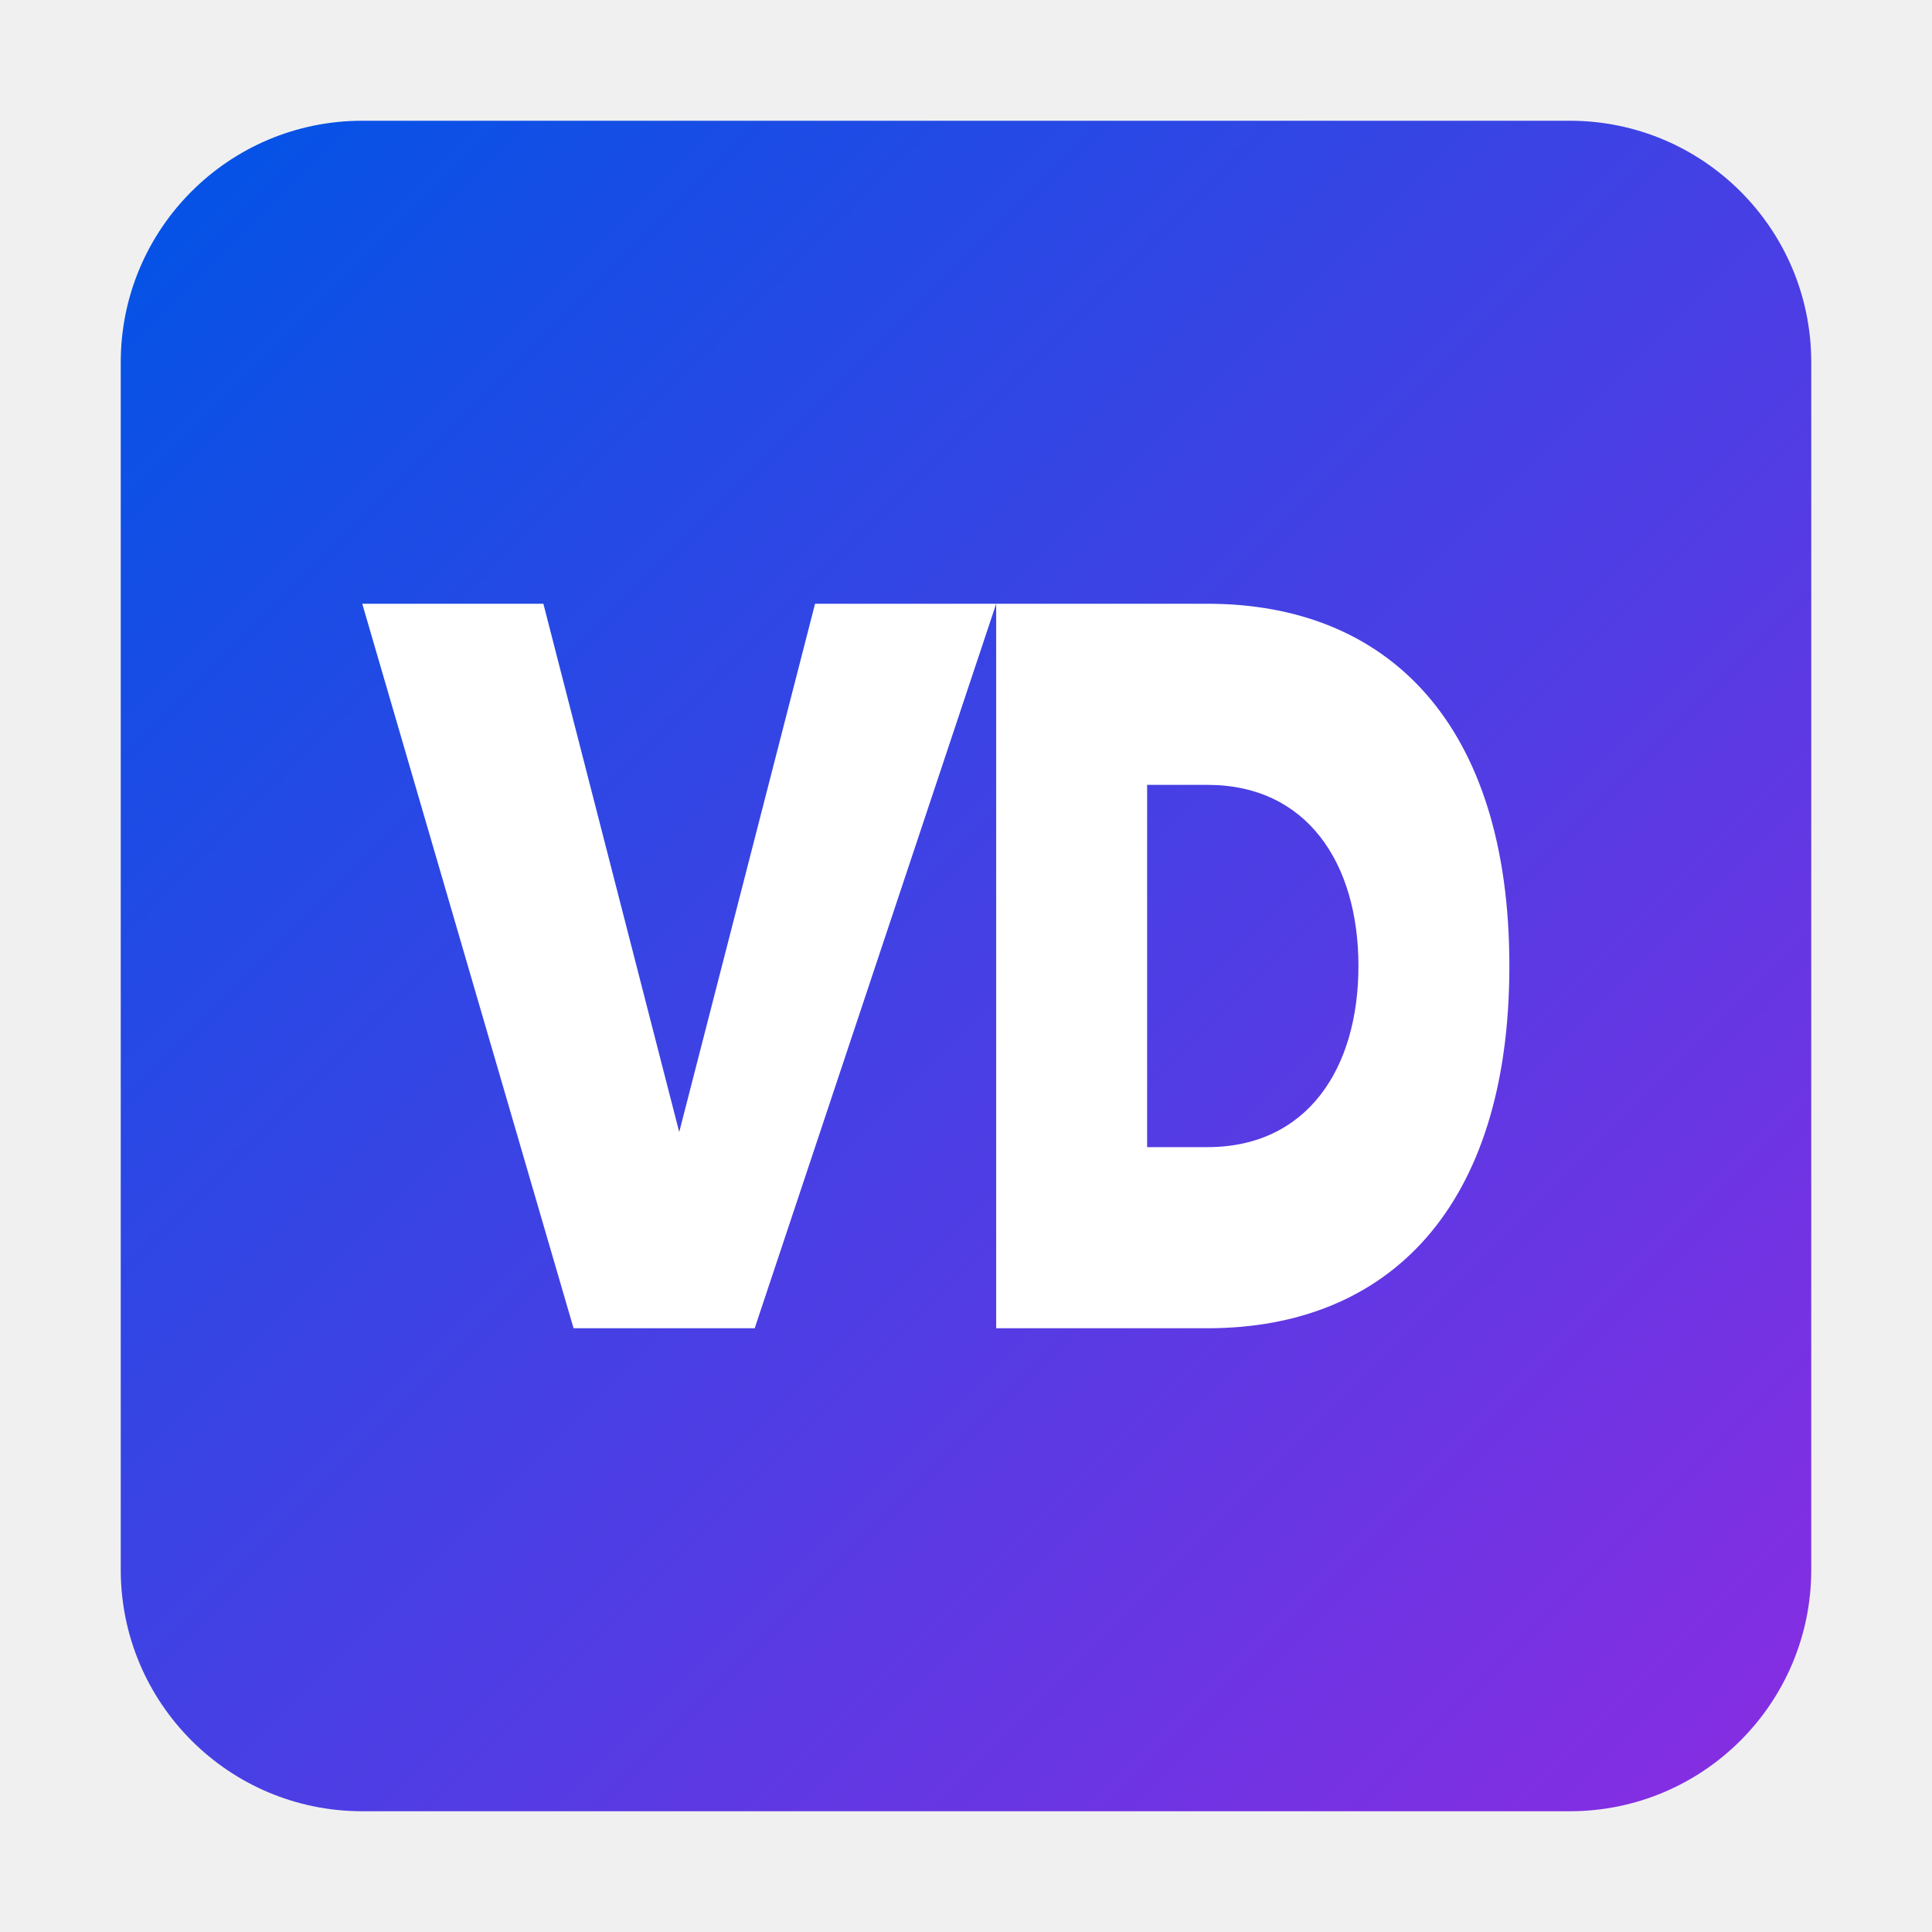
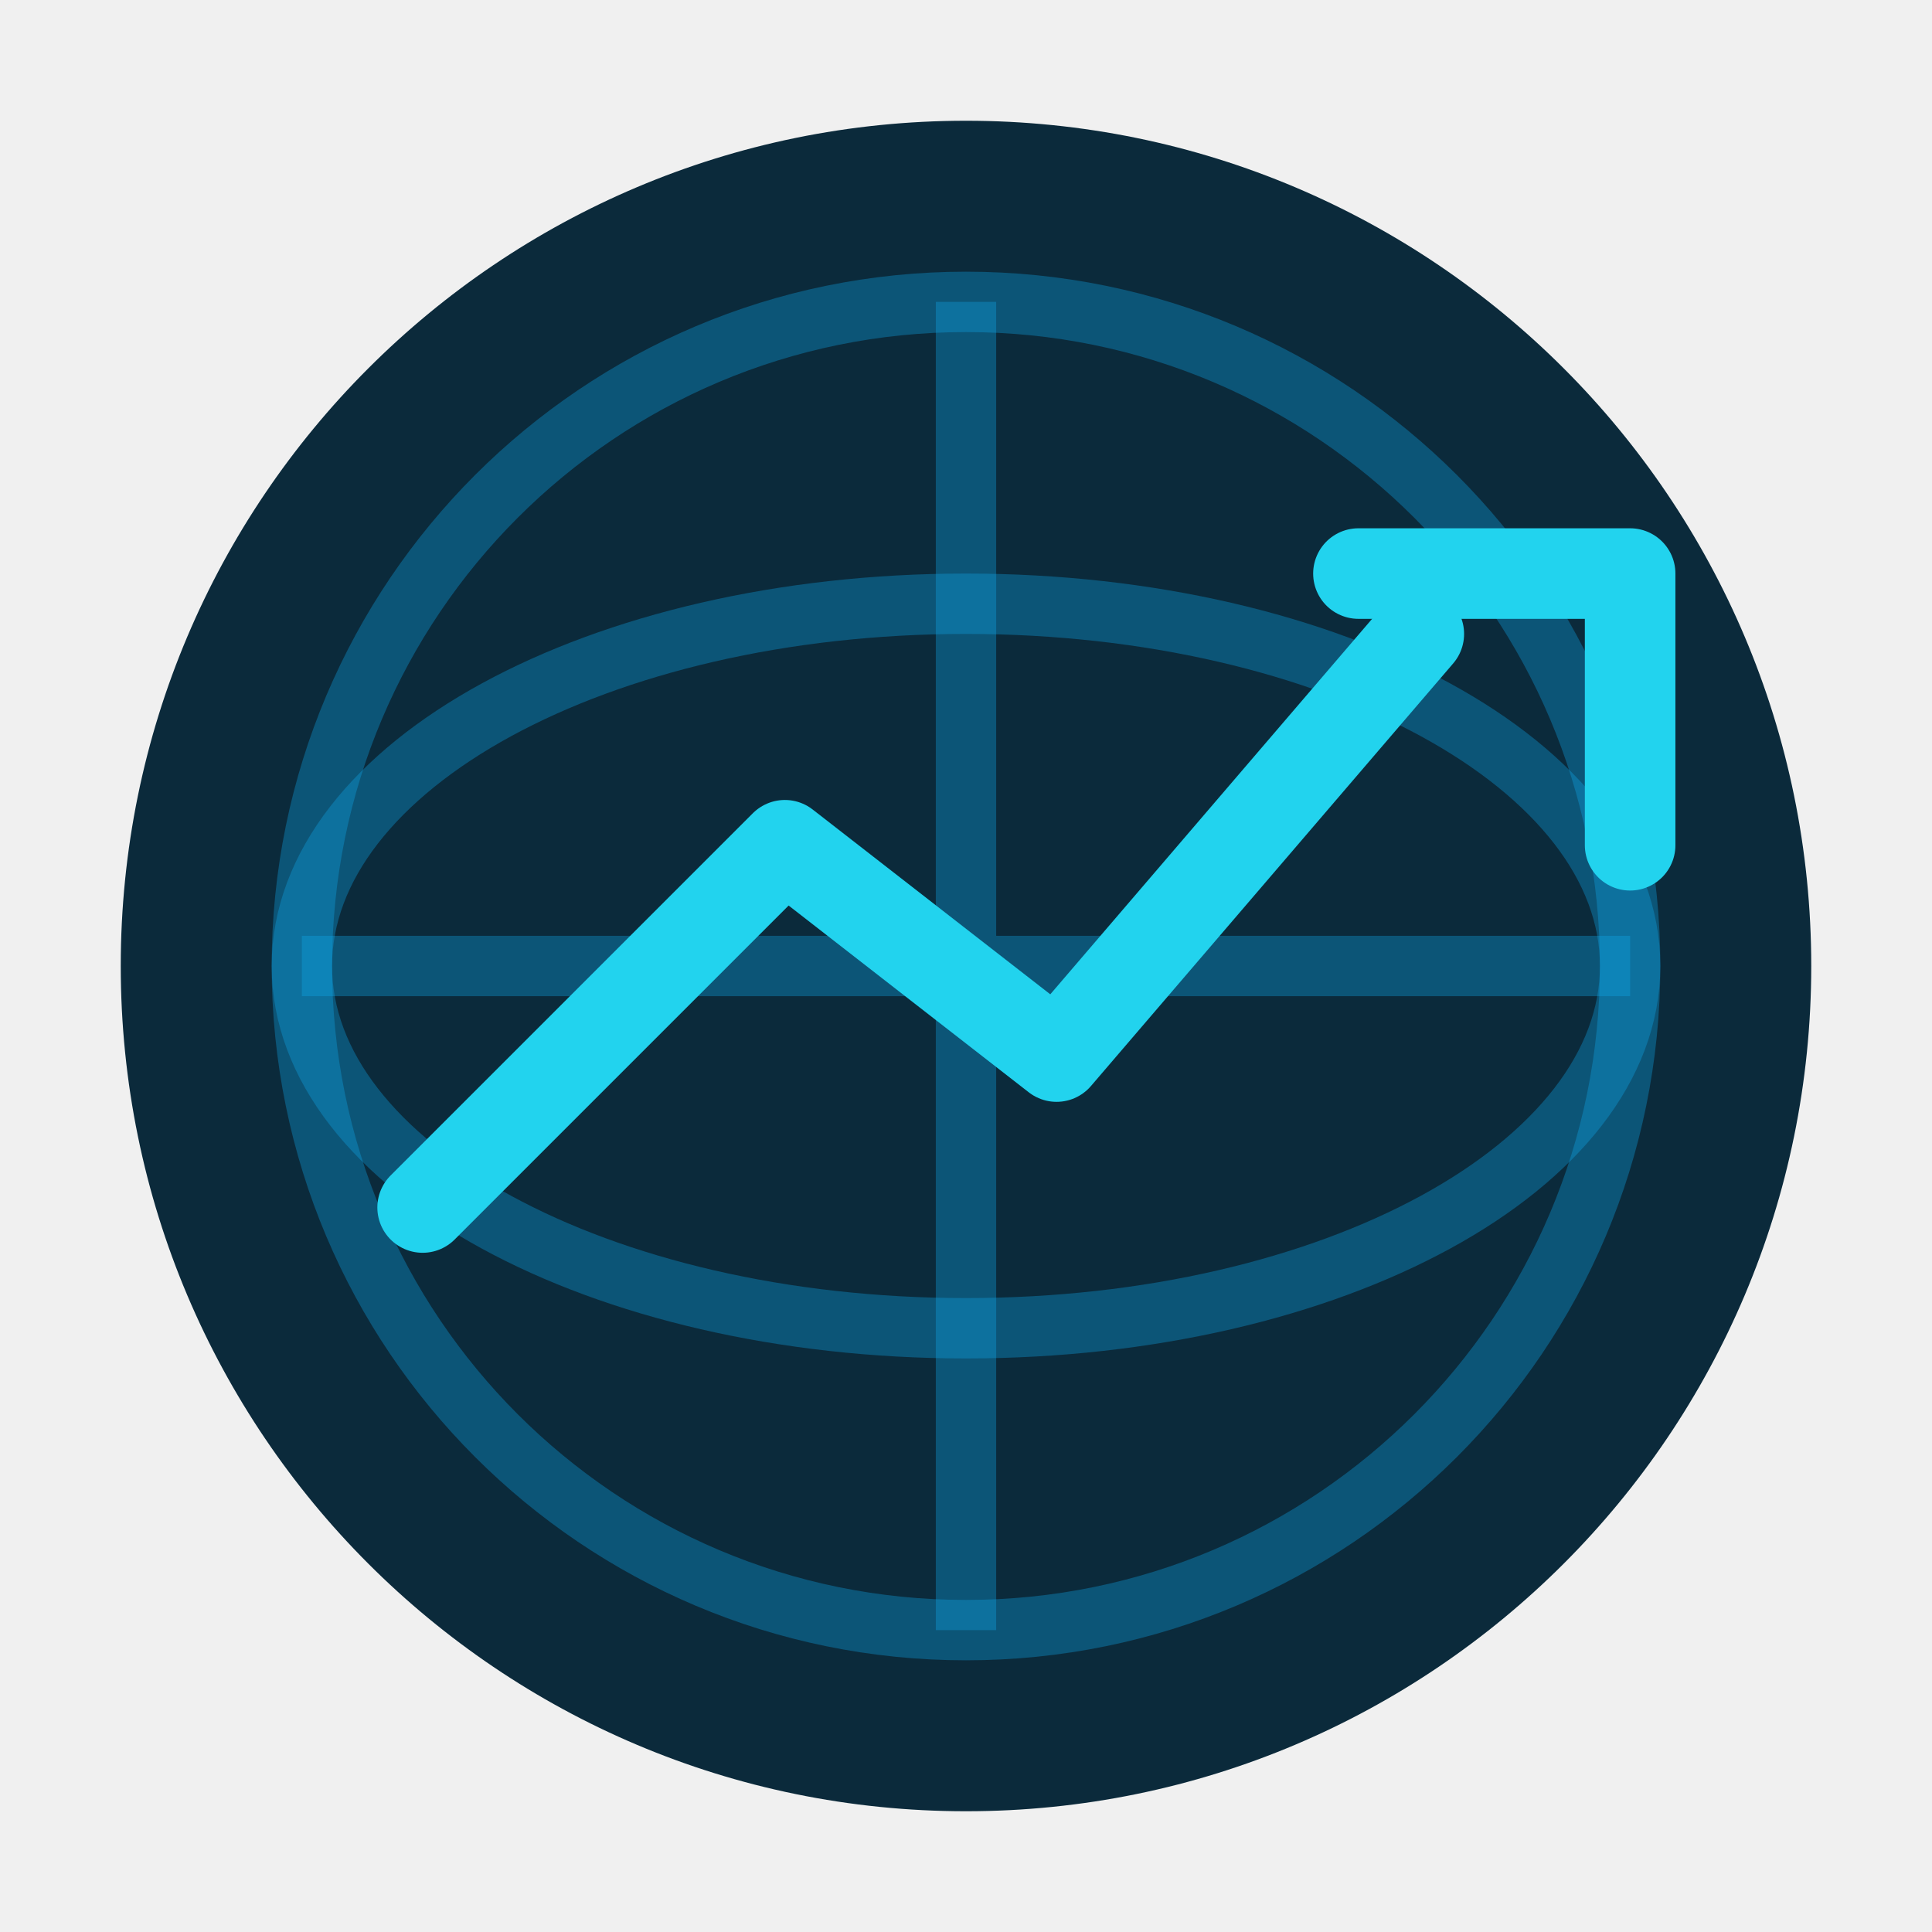
- <svg xmlns="http://www.w3.org/2000/svg" width="512" height="512" viewBox="0 0 64 64">
-   <defs>
-     <linearGradient id="g" x1="0%" y1="0%" x2="100%" y2="100%">
-       <stop offset="0%" stop-color="hsl(218,100%,45%)" />
-       <stop offset="100%" stop-color="hsl(271,76%,53%)" />
-     </linearGradient>
-   </defs>
-   <rect x="4" y="4" width="56" height="56" rx="8" fill="url(#g)" />
-   <g fill="#fff">
-     <path d="M19 44L12 20h6l4.5 17.5L27 20h6l-8 24h-6z" />
-     <path d="M33 20h7c6 0 10 4 10 12s-4 12-10 12h-7V20zm7 18c3.3 0 5-2.6 5-6s-1.7-6-5-6h-2v12h2z" />
-   </g>
+ <svg xmlns="http://www.w3.org/2000/svg" width="64" height="64" viewBox="0 0 64 64" role="img" aria-label="Demolytics">
+   <circle cx="32" cy="32" r="28" fill="#0B2A3B" />
+   <circle cx="32" cy="32" r="22" fill="none" stroke="#0EA5E9" stroke-width="2" opacity=".35" />
+   <path d="M10 32h44M32 10v44" stroke="#0EA5E9" stroke-width="2" opacity=".35" />
+   <ellipse cx="32" cy="32" rx="22" ry="12" fill="none" stroke="#0EA5E9" stroke-width="2" opacity=".35" />
+   <path d="M14 40l12-12 9 7 12-14" fill="none" stroke="#22D3EE" stroke-width="3" stroke-linecap="round" stroke-linejoin="round" />
+   <path d="M45 19h9v9" fill="none" stroke="#22D3EE" stroke-width="3" stroke-linecap="round" stroke-linejoin="round" />
</svg>
